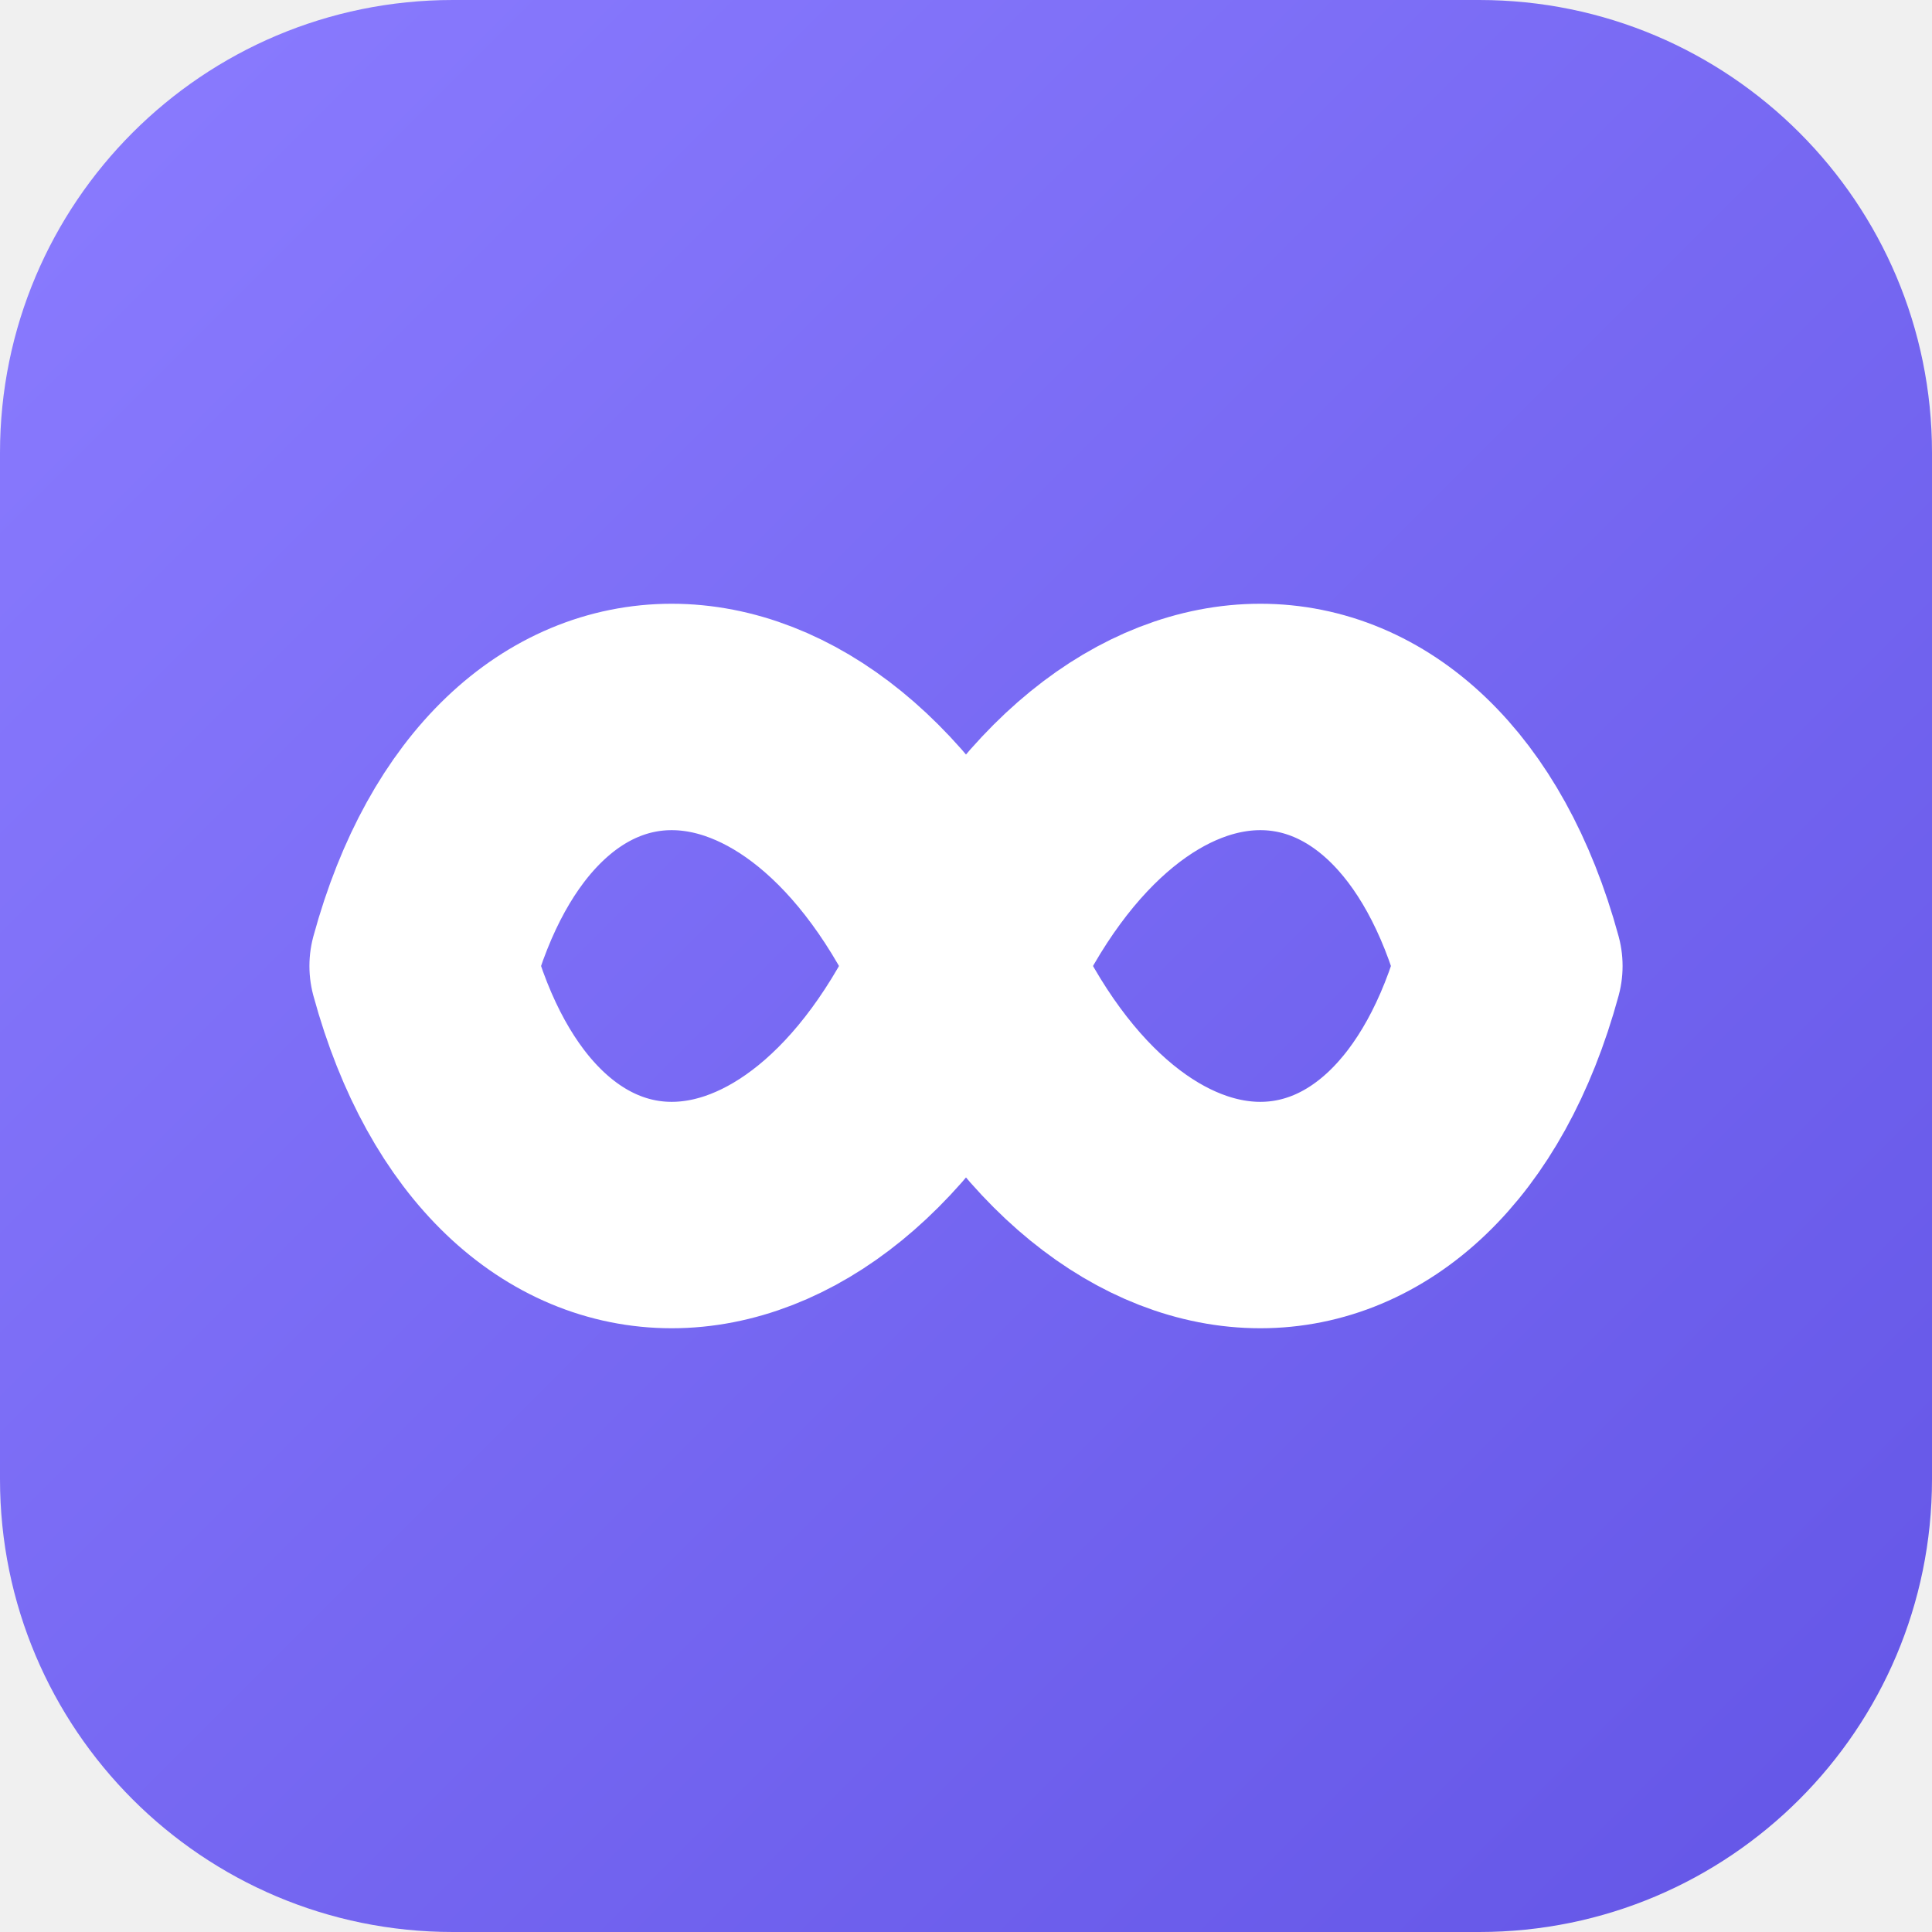
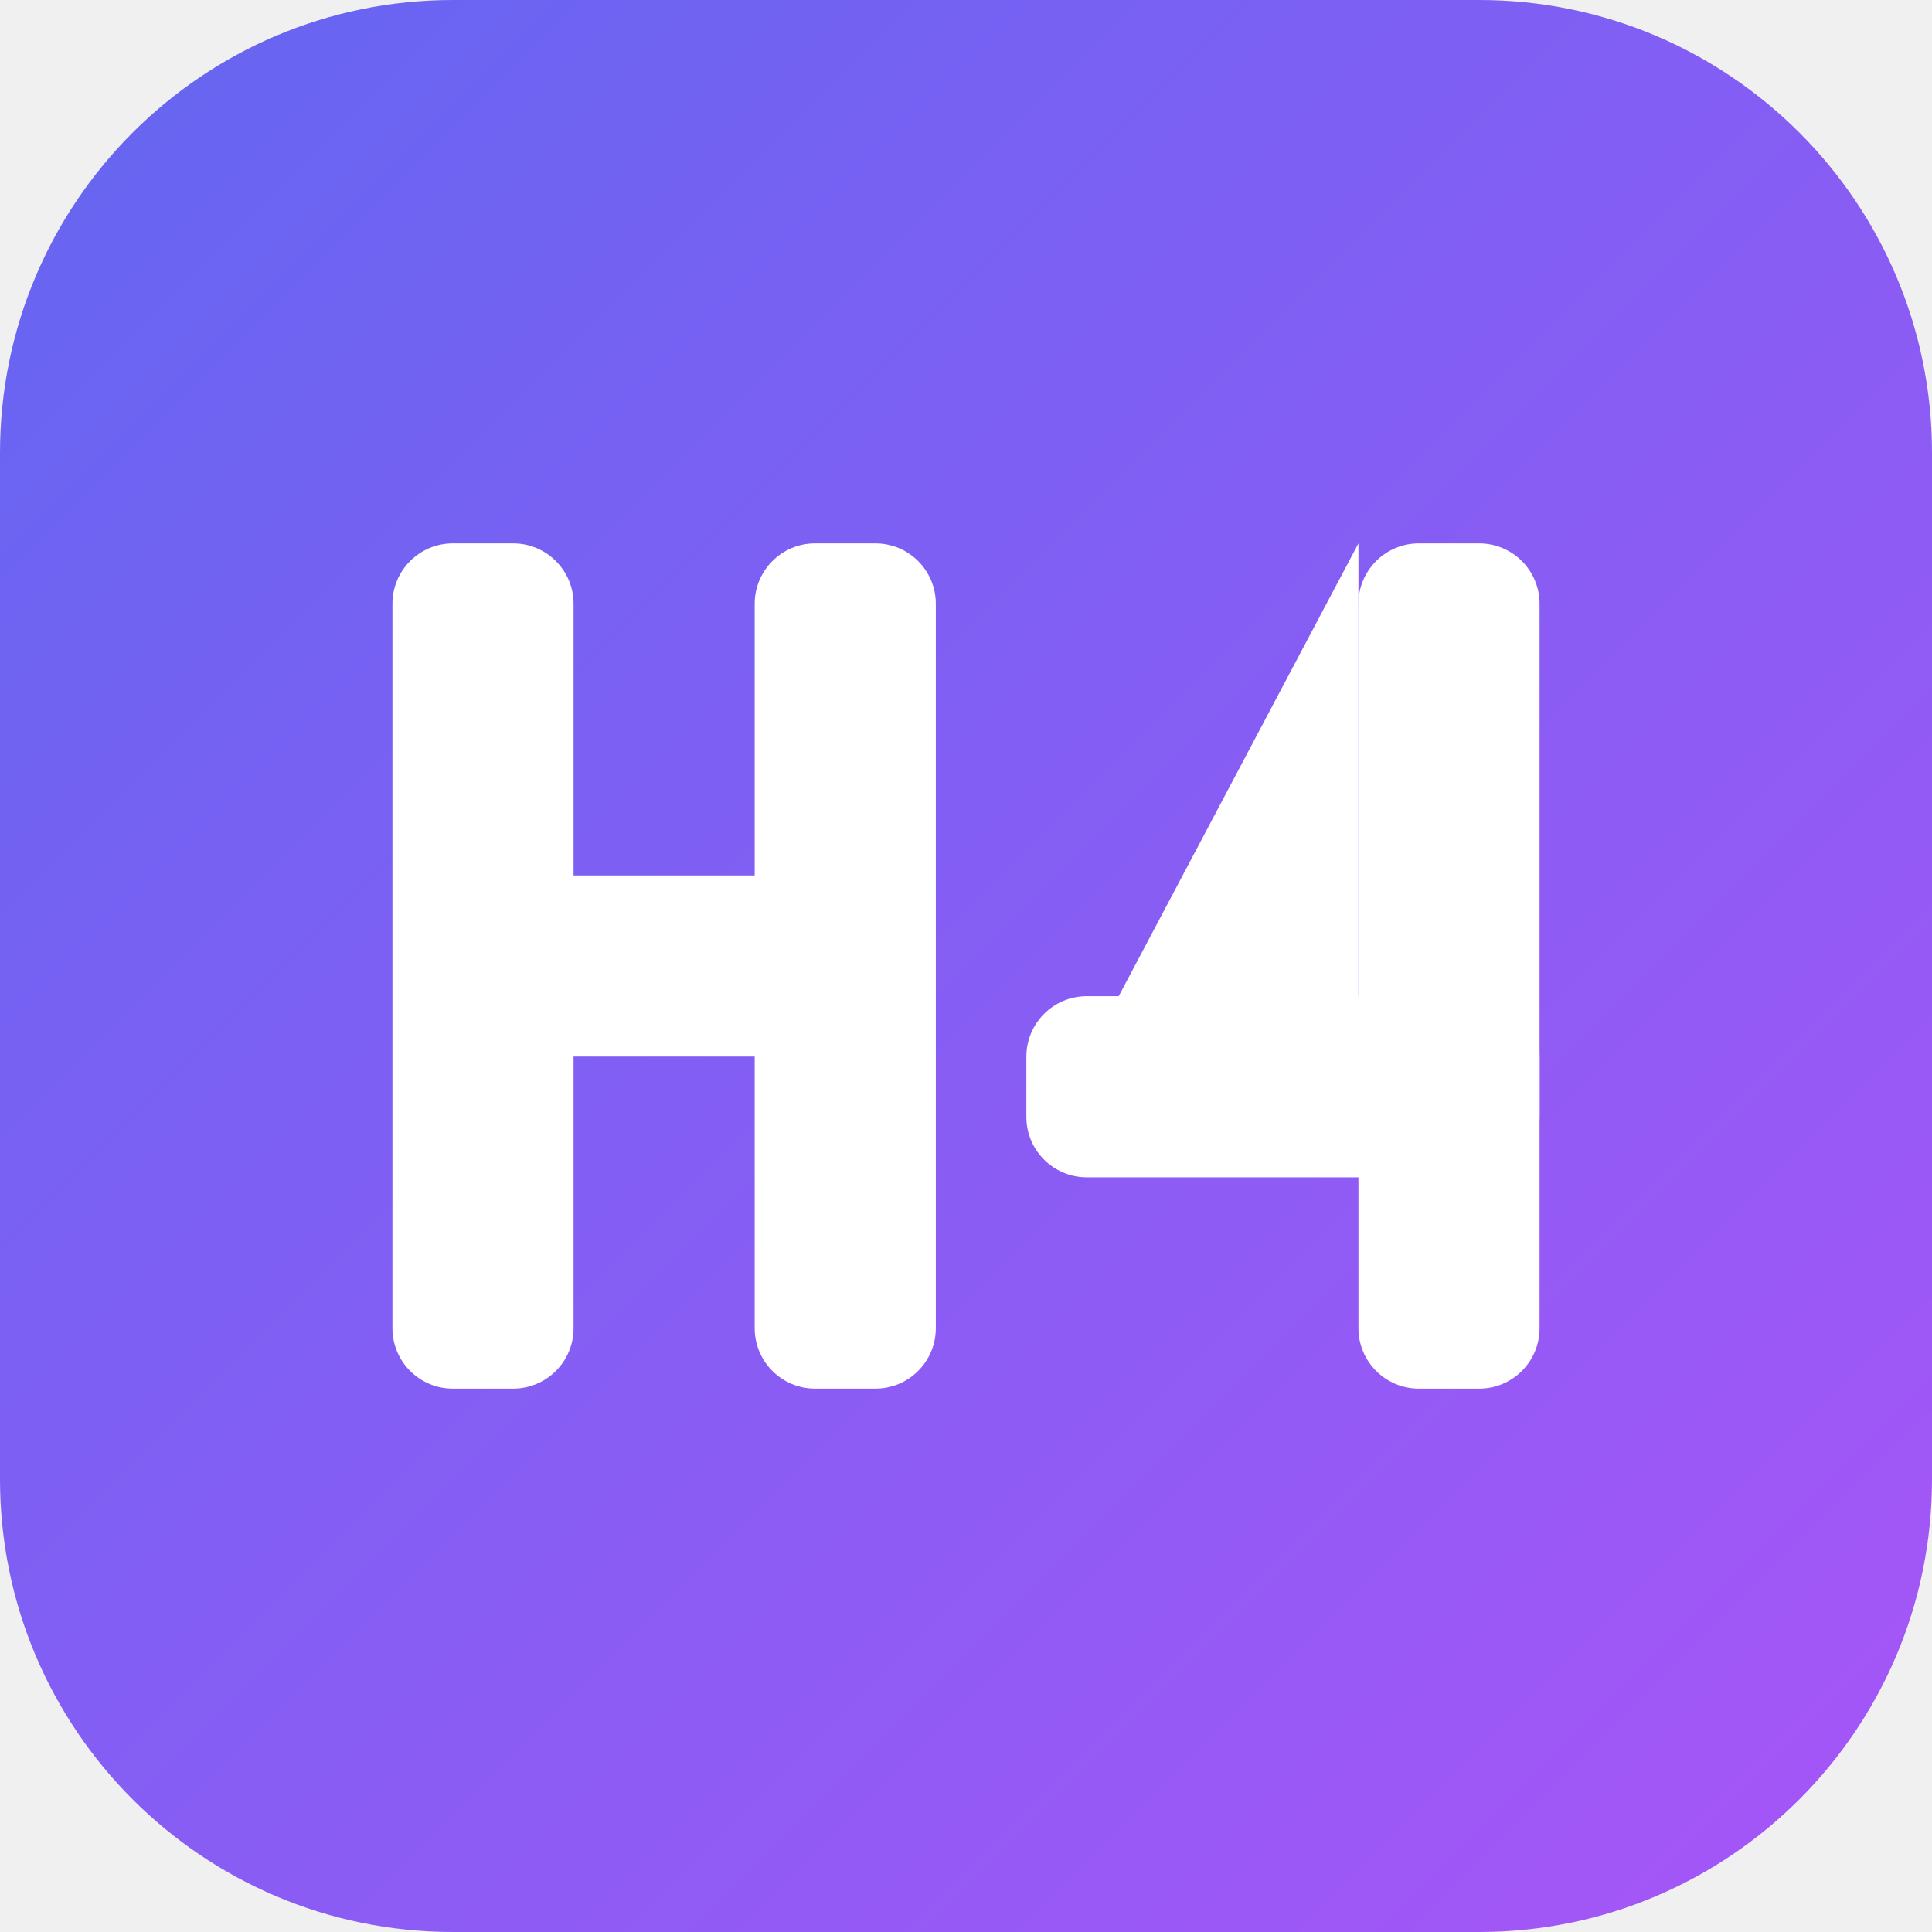
- <svg xmlns="http://www.w3.org/2000/svg" viewBox="0 0 64 64" role="img" aria-label="Module DevOps">
+ <svg xmlns="http://www.w3.org/2000/svg" viewBox="0 0 64 64" role="img" aria-label="H4Techno">
  <defs>
-     <linearGradient id="fg" x1="0" y1="0" x2="1" y2="1">
-       <stop offset="0" stop-color="#8b7cff" />
-       <stop offset="1" stop-color="#6355e6" />
+     <linearGradient id="h4g" x1="0" y1="0" x2="1" y2="1">
+       <stop offset="0" stop-color="#6366f1" />
+       <stop offset="1" stop-color="#a855f7" />
    </linearGradient>
  </defs>
-   <rect width="64" height="64" rx="15" fill="url(#fg)" />
-   <path d="M32 32 C27 21 17 21 14 32 C17 43 27 43 32 32 C37 21 47 21 50 32 C47 43 37 43 32 32 Z" fill="none" stroke="#ffffff" stroke-width="7.5" stroke-linecap="round" stroke-linejoin="round" />
+   <rect width="64" height="64" rx="15" fill="url(#h4g)" />
+   <g fill="#ffffff">
+     <rect x="13" y="18" width="6" height="28" rx="2" />
+     <rect x="25" y="18" width="6" height="28" rx="2" />
+     <rect x="15" y="29" width="14" height="6" rx="2" />
+     <rect x="45" y="18" width="6" height="28" rx="2" />
+     <path d="M45 18 L36 35 h9 z" />
+     <rect x="34" y="33" width="17" height="6" rx="2" />
+   </g>
</svg>
